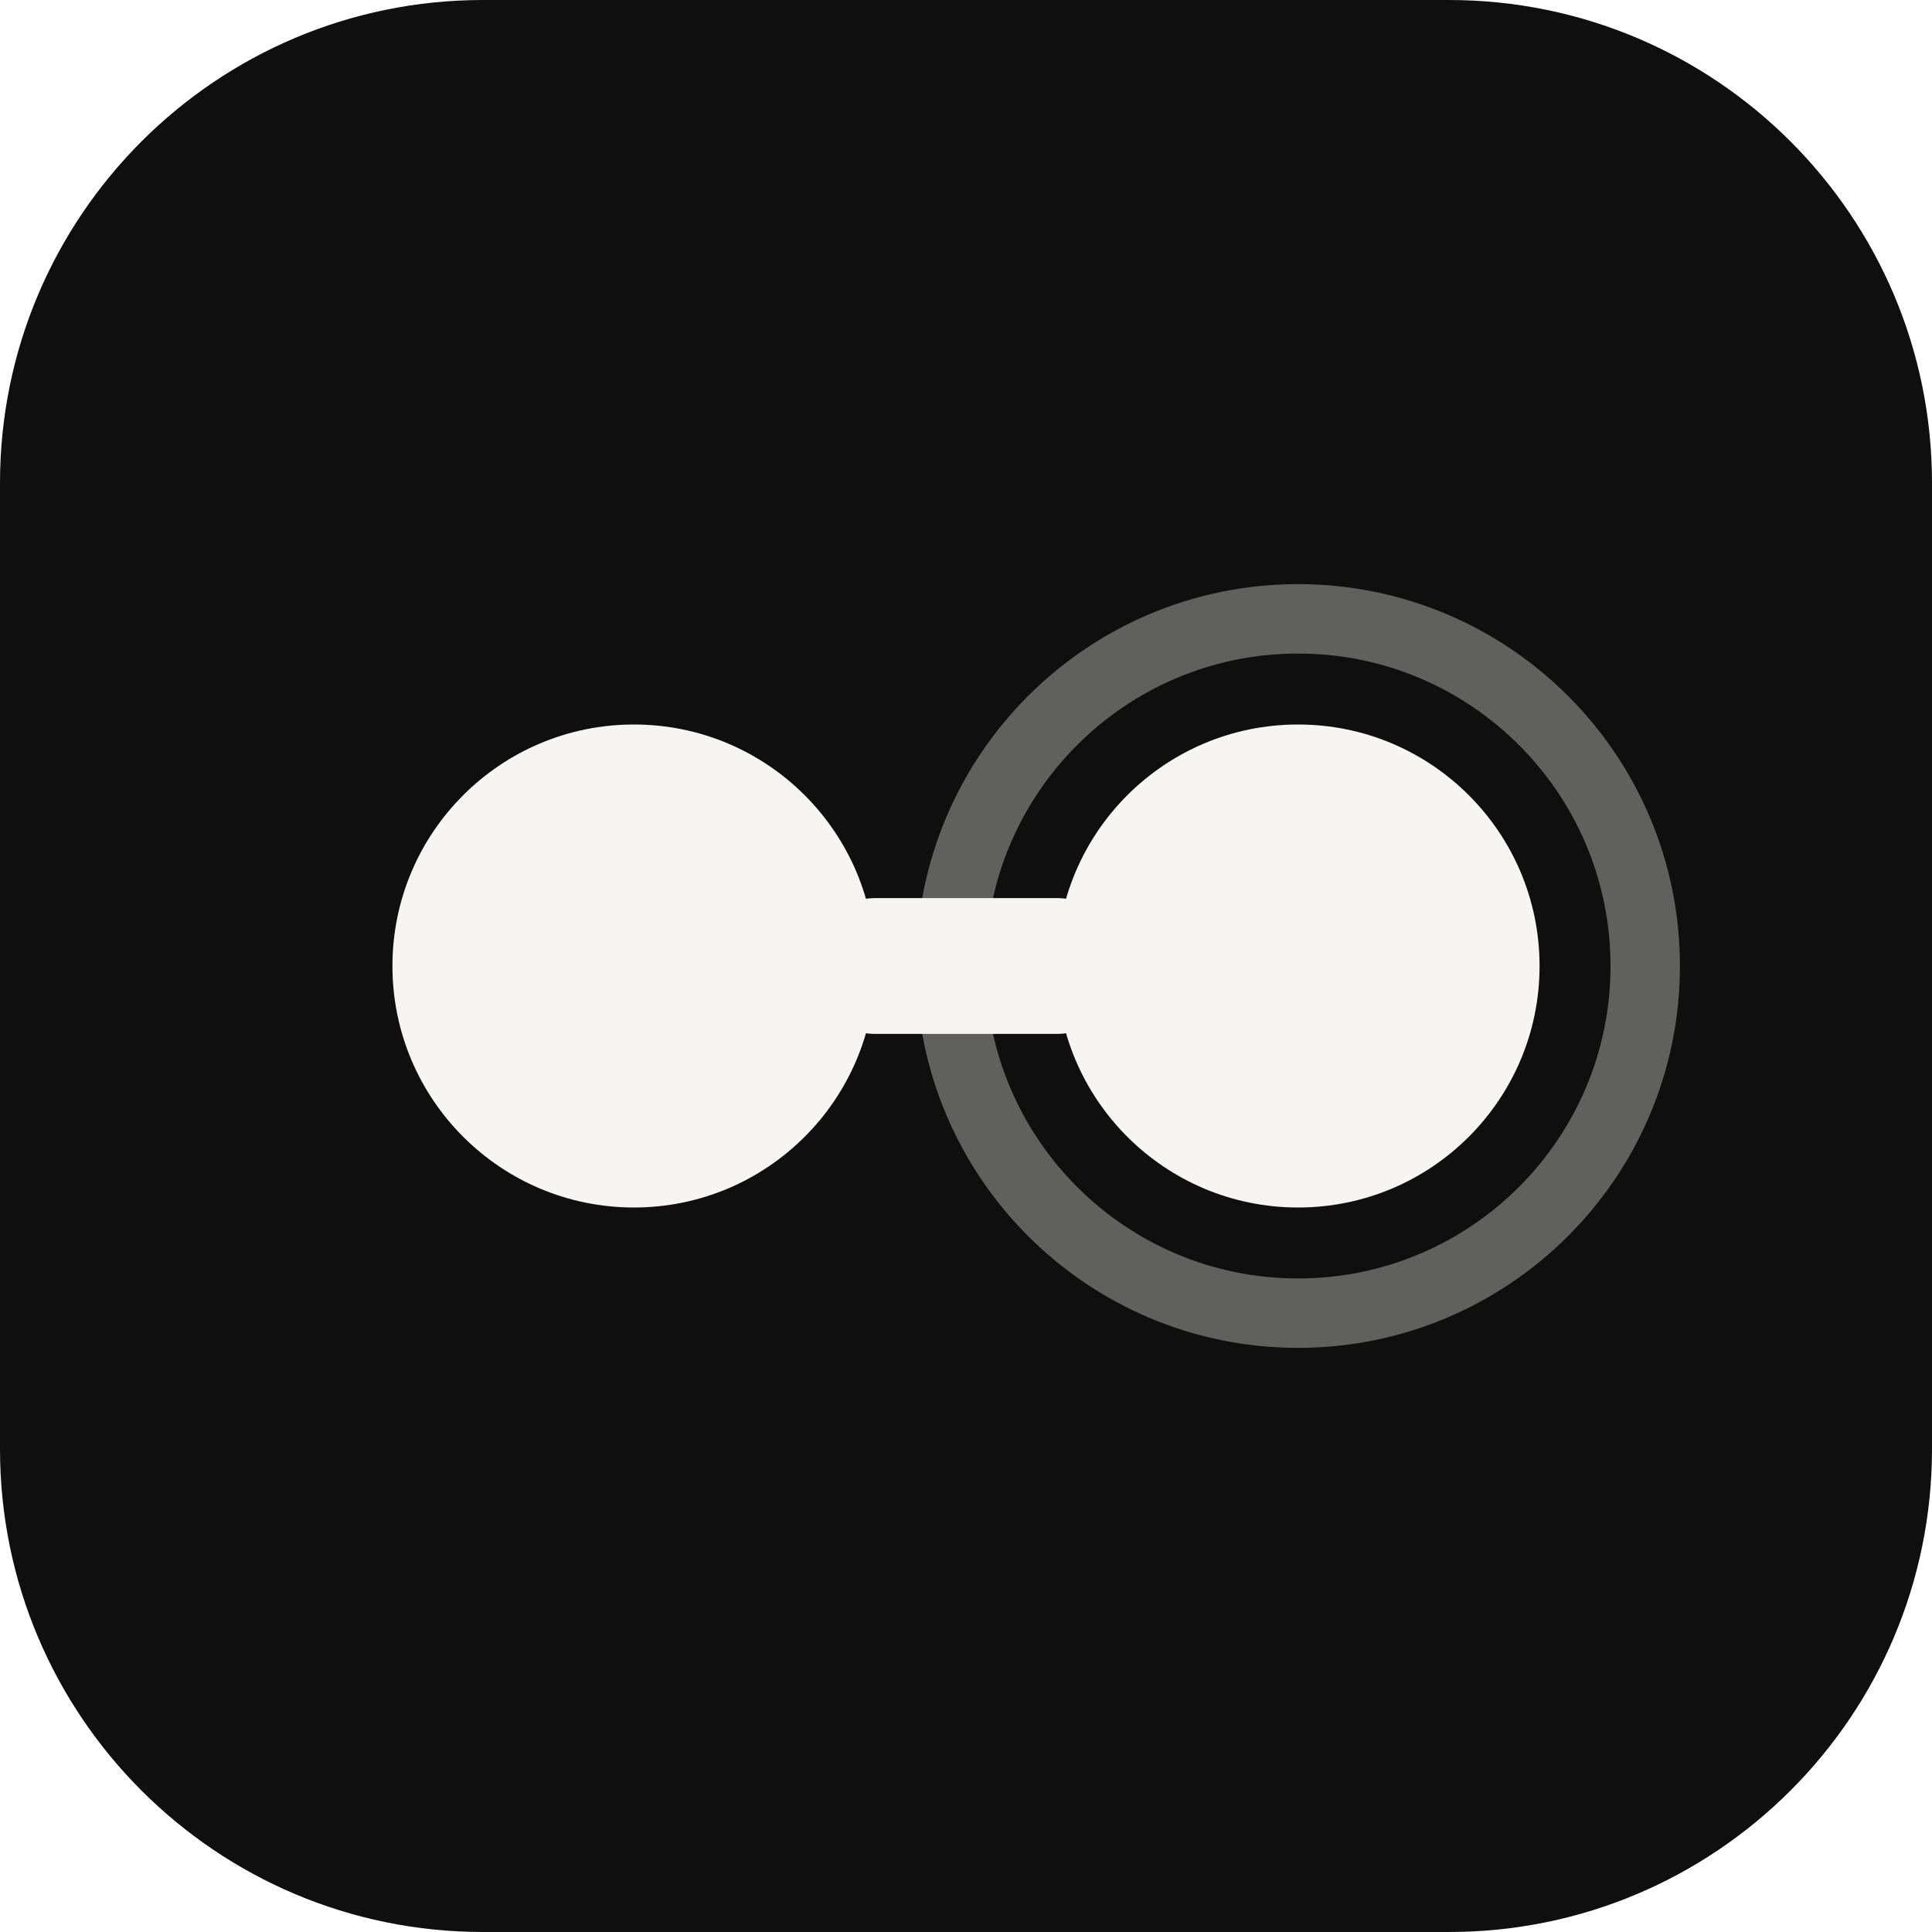
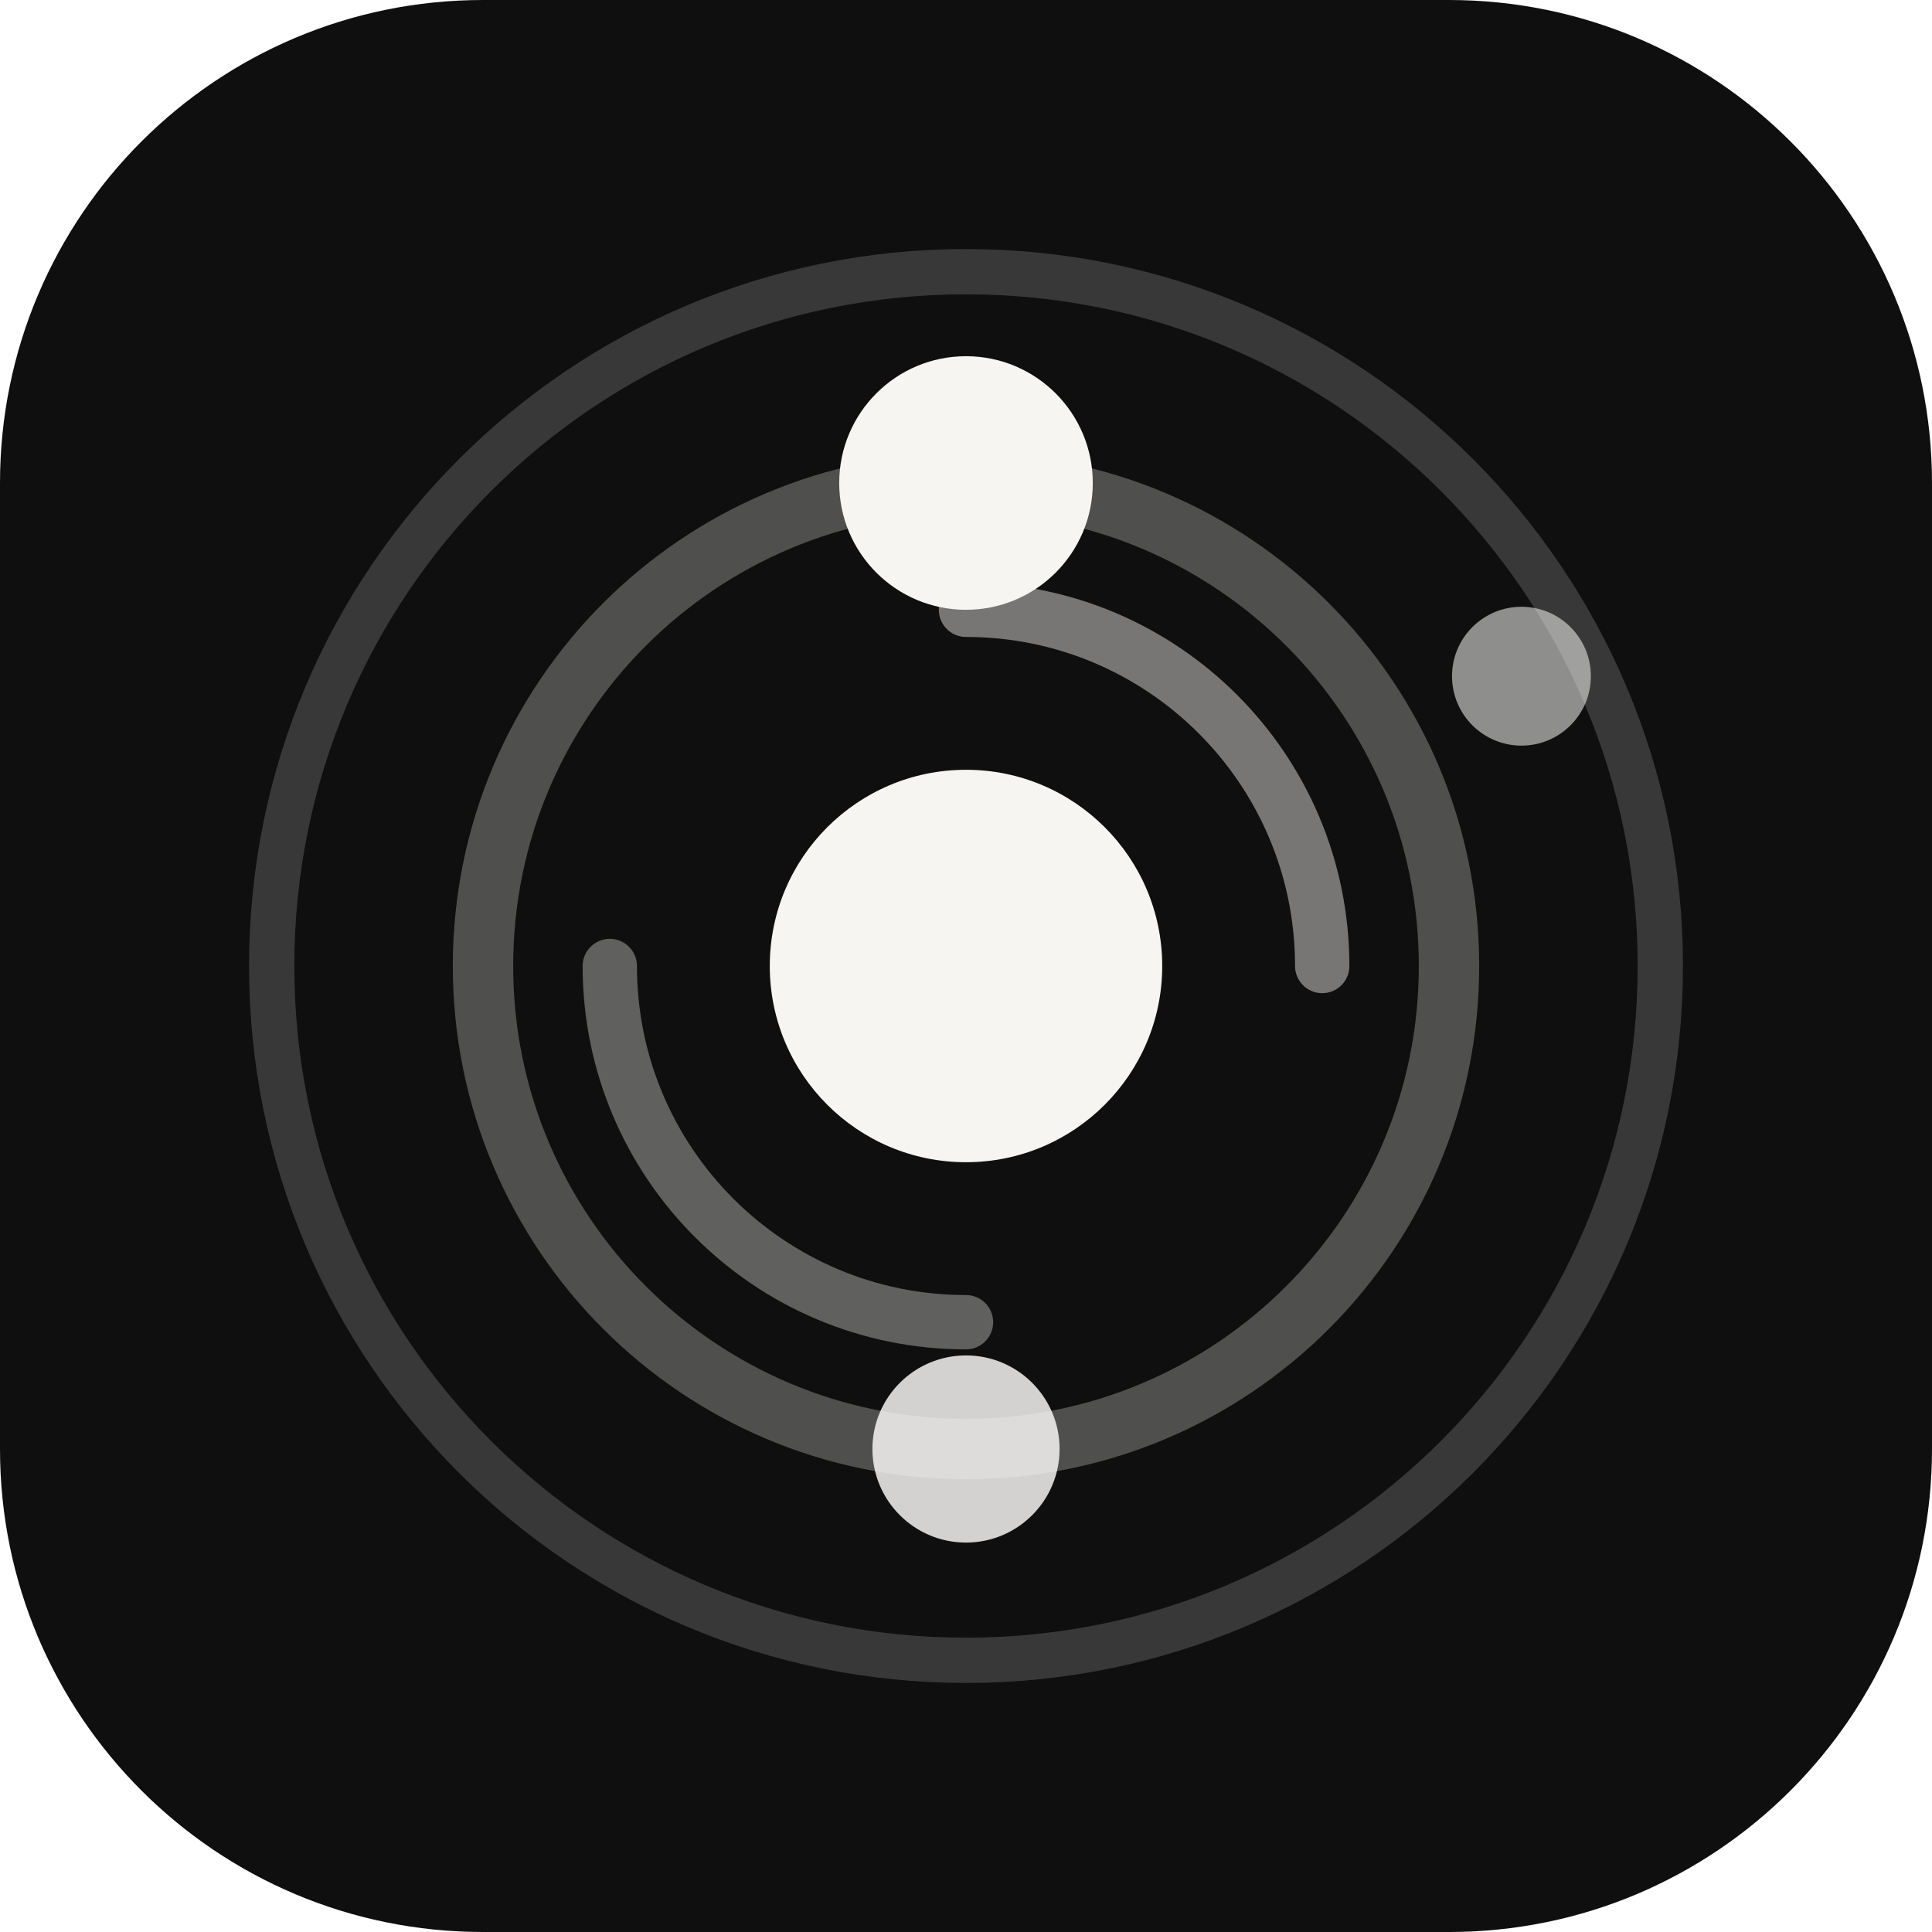
<svg xmlns="http://www.w3.org/2000/svg" viewBox="0 0 32 32" fill="none">
  <rect width="32" height="32" rx="8" fill="#0f0f0f" />
-   <circle cx="10.5" cy="16" r="4" fill="#f6f5f2" />
-   <circle cx="21.5" cy="16" r="4" fill="#f6f5f2" />
-   <path d="M14.5 16h3" stroke="#f6f5f2" stroke-width="2.25" stroke-linecap="round" />
-   <circle cx="21.5" cy="16" r="5.75" stroke="#f6f5f2" stroke-width="1.15" opacity="0.35" />
+   <circle cx="16" cy="16" r="11.5" stroke="#f6f5f2" stroke-width="0.75" opacity="0.18" />
+   <circle cx="16" cy="16" r="8" stroke="#f6f5f2" stroke-width="1" opacity="0.28" />
+   <circle cx="16" cy="16" r="3.25" fill="#f6f5f2" />
+   <circle cx="16" cy="8" r="2.1" fill="#f6f5f2" />
+   <circle cx="16" cy="24" r="1.55" fill="#f6f5f2" opacity="0.85" />
+   <path d="M16 10.1 A5.9 5.9 0 0 1 21.9 16" stroke="#f6f5f2" stroke-width="0.9" stroke-linecap="round" opacity="0.45" fill="none" />
+   <path d="M16 21.9 A5.9 5.9 0 0 1 10.1 16" stroke="#f6f5f2" stroke-width="0.9" stroke-linecap="round" opacity="0.35" fill="none" />
+   <circle cx="25.2" cy="11.2" r="1.15" fill="#f6f5f2" opacity="0.55" />
</svg>
